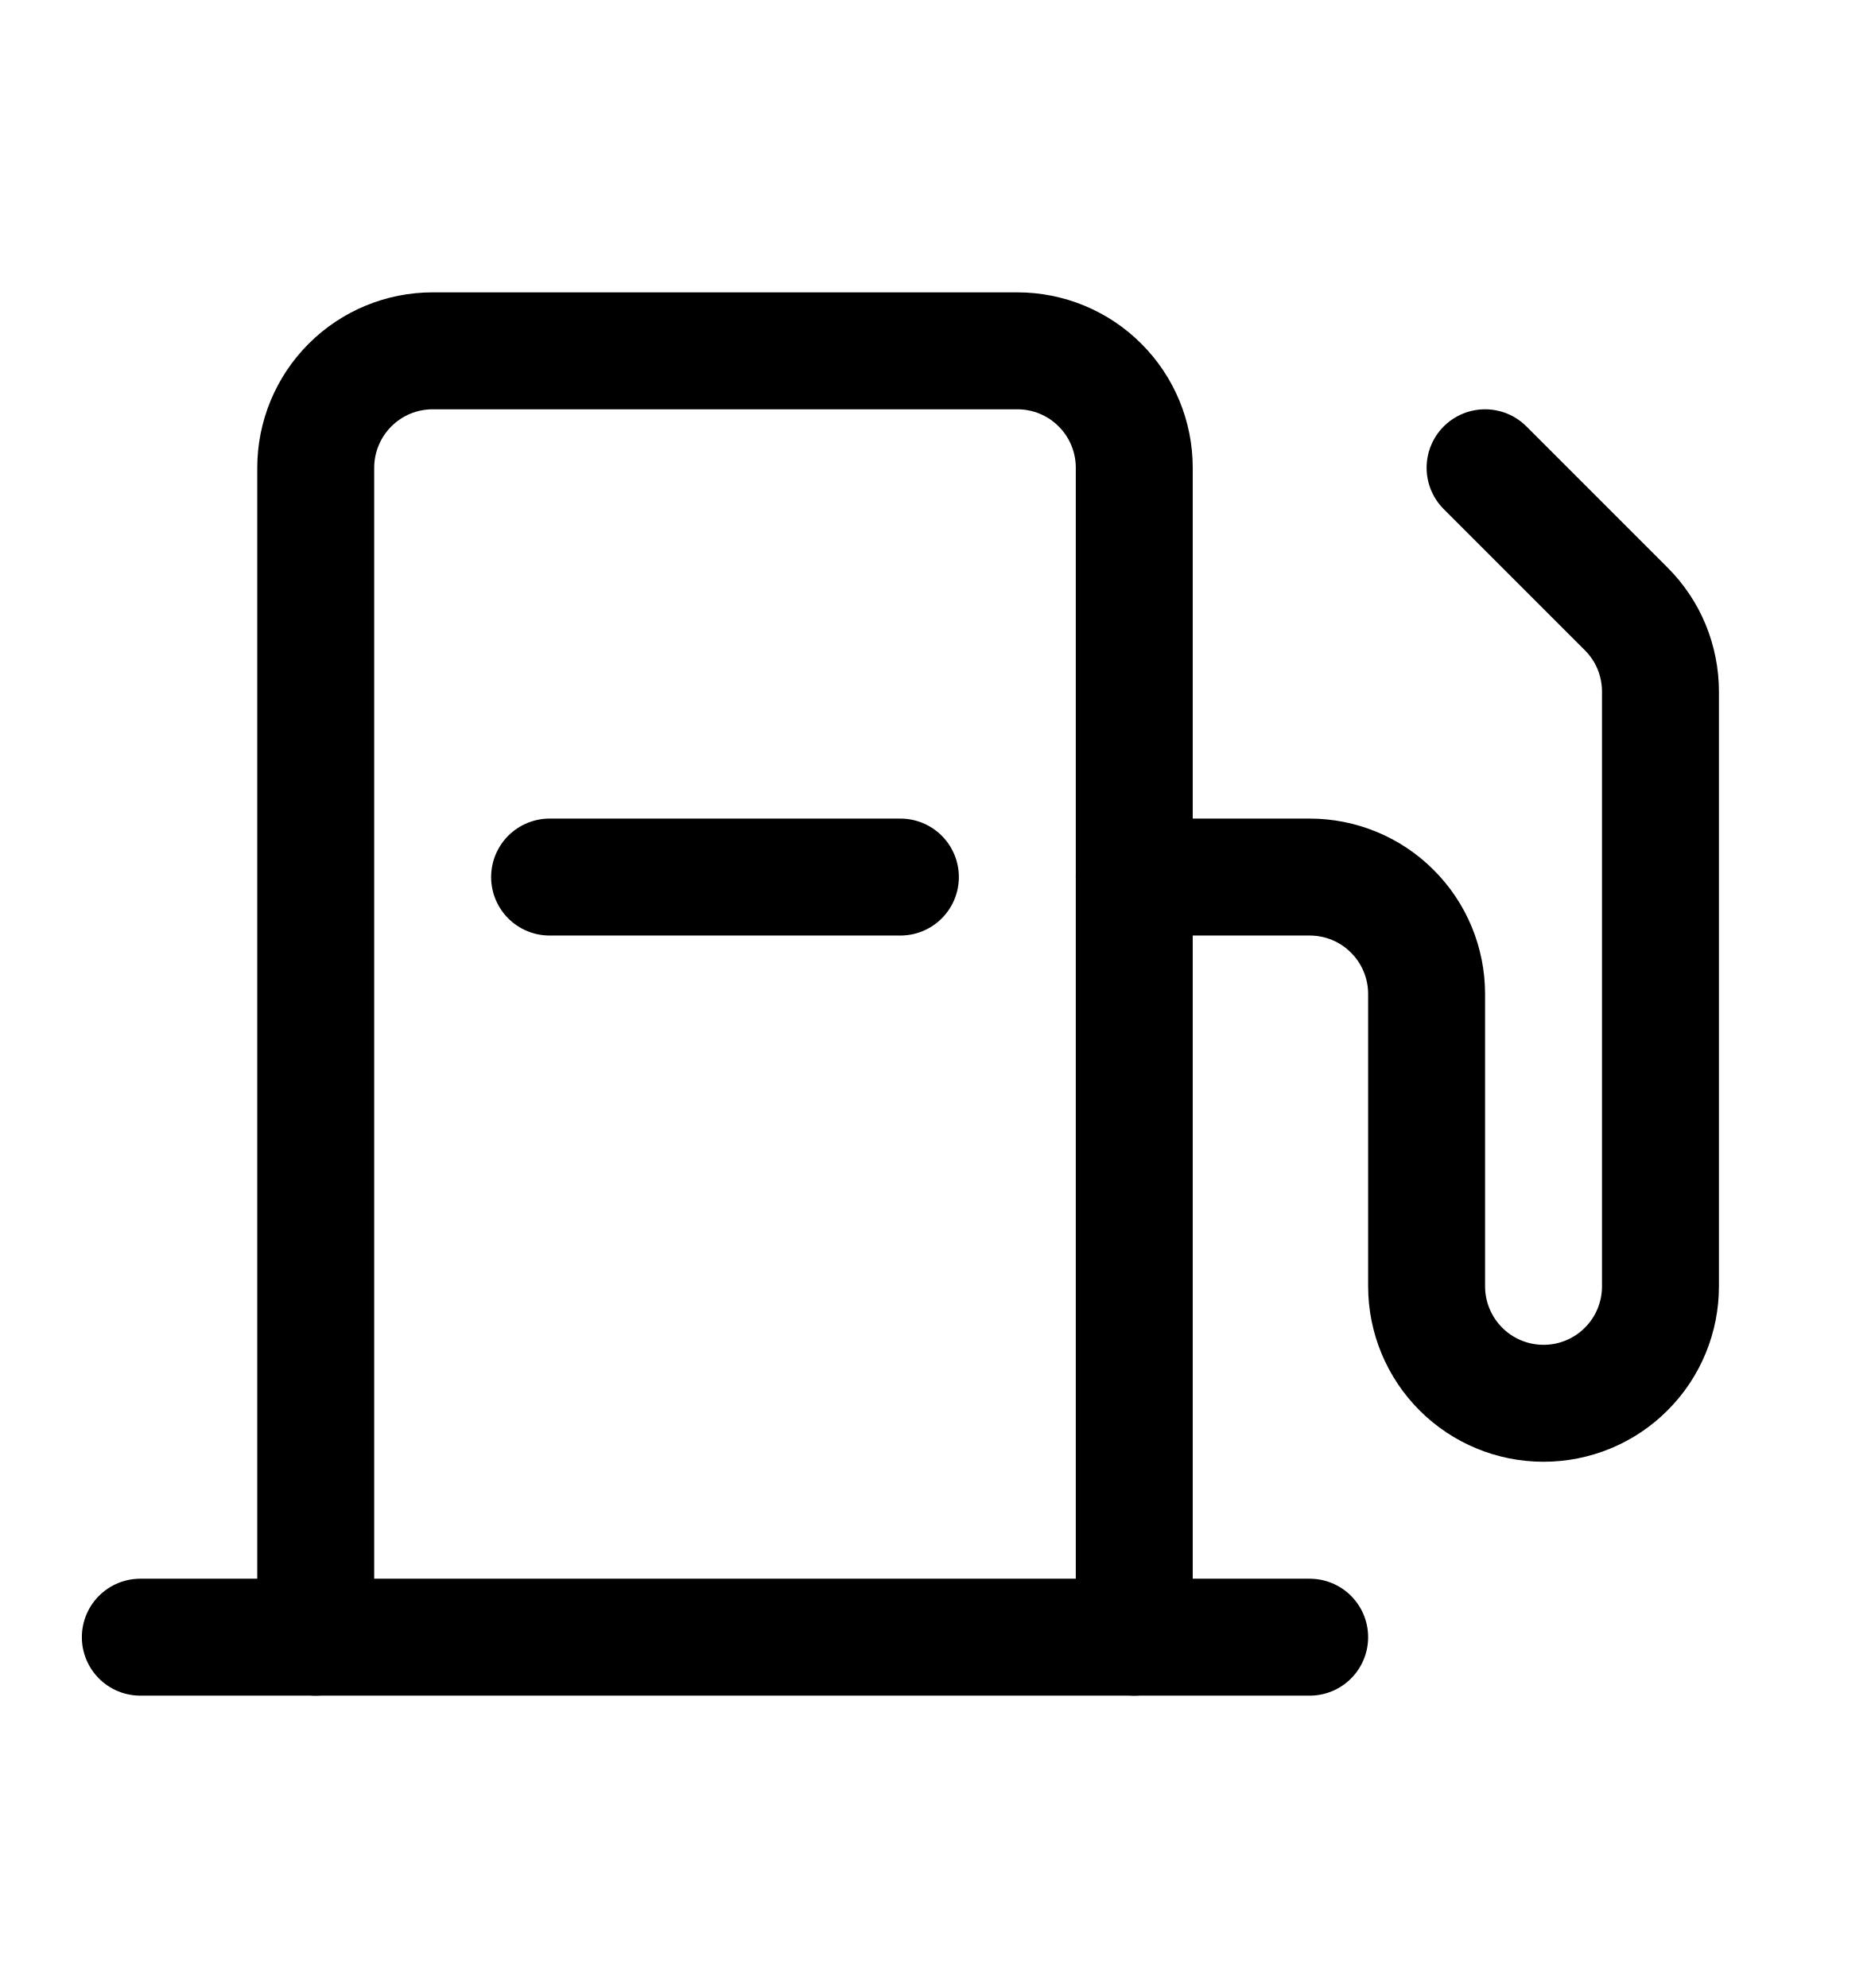
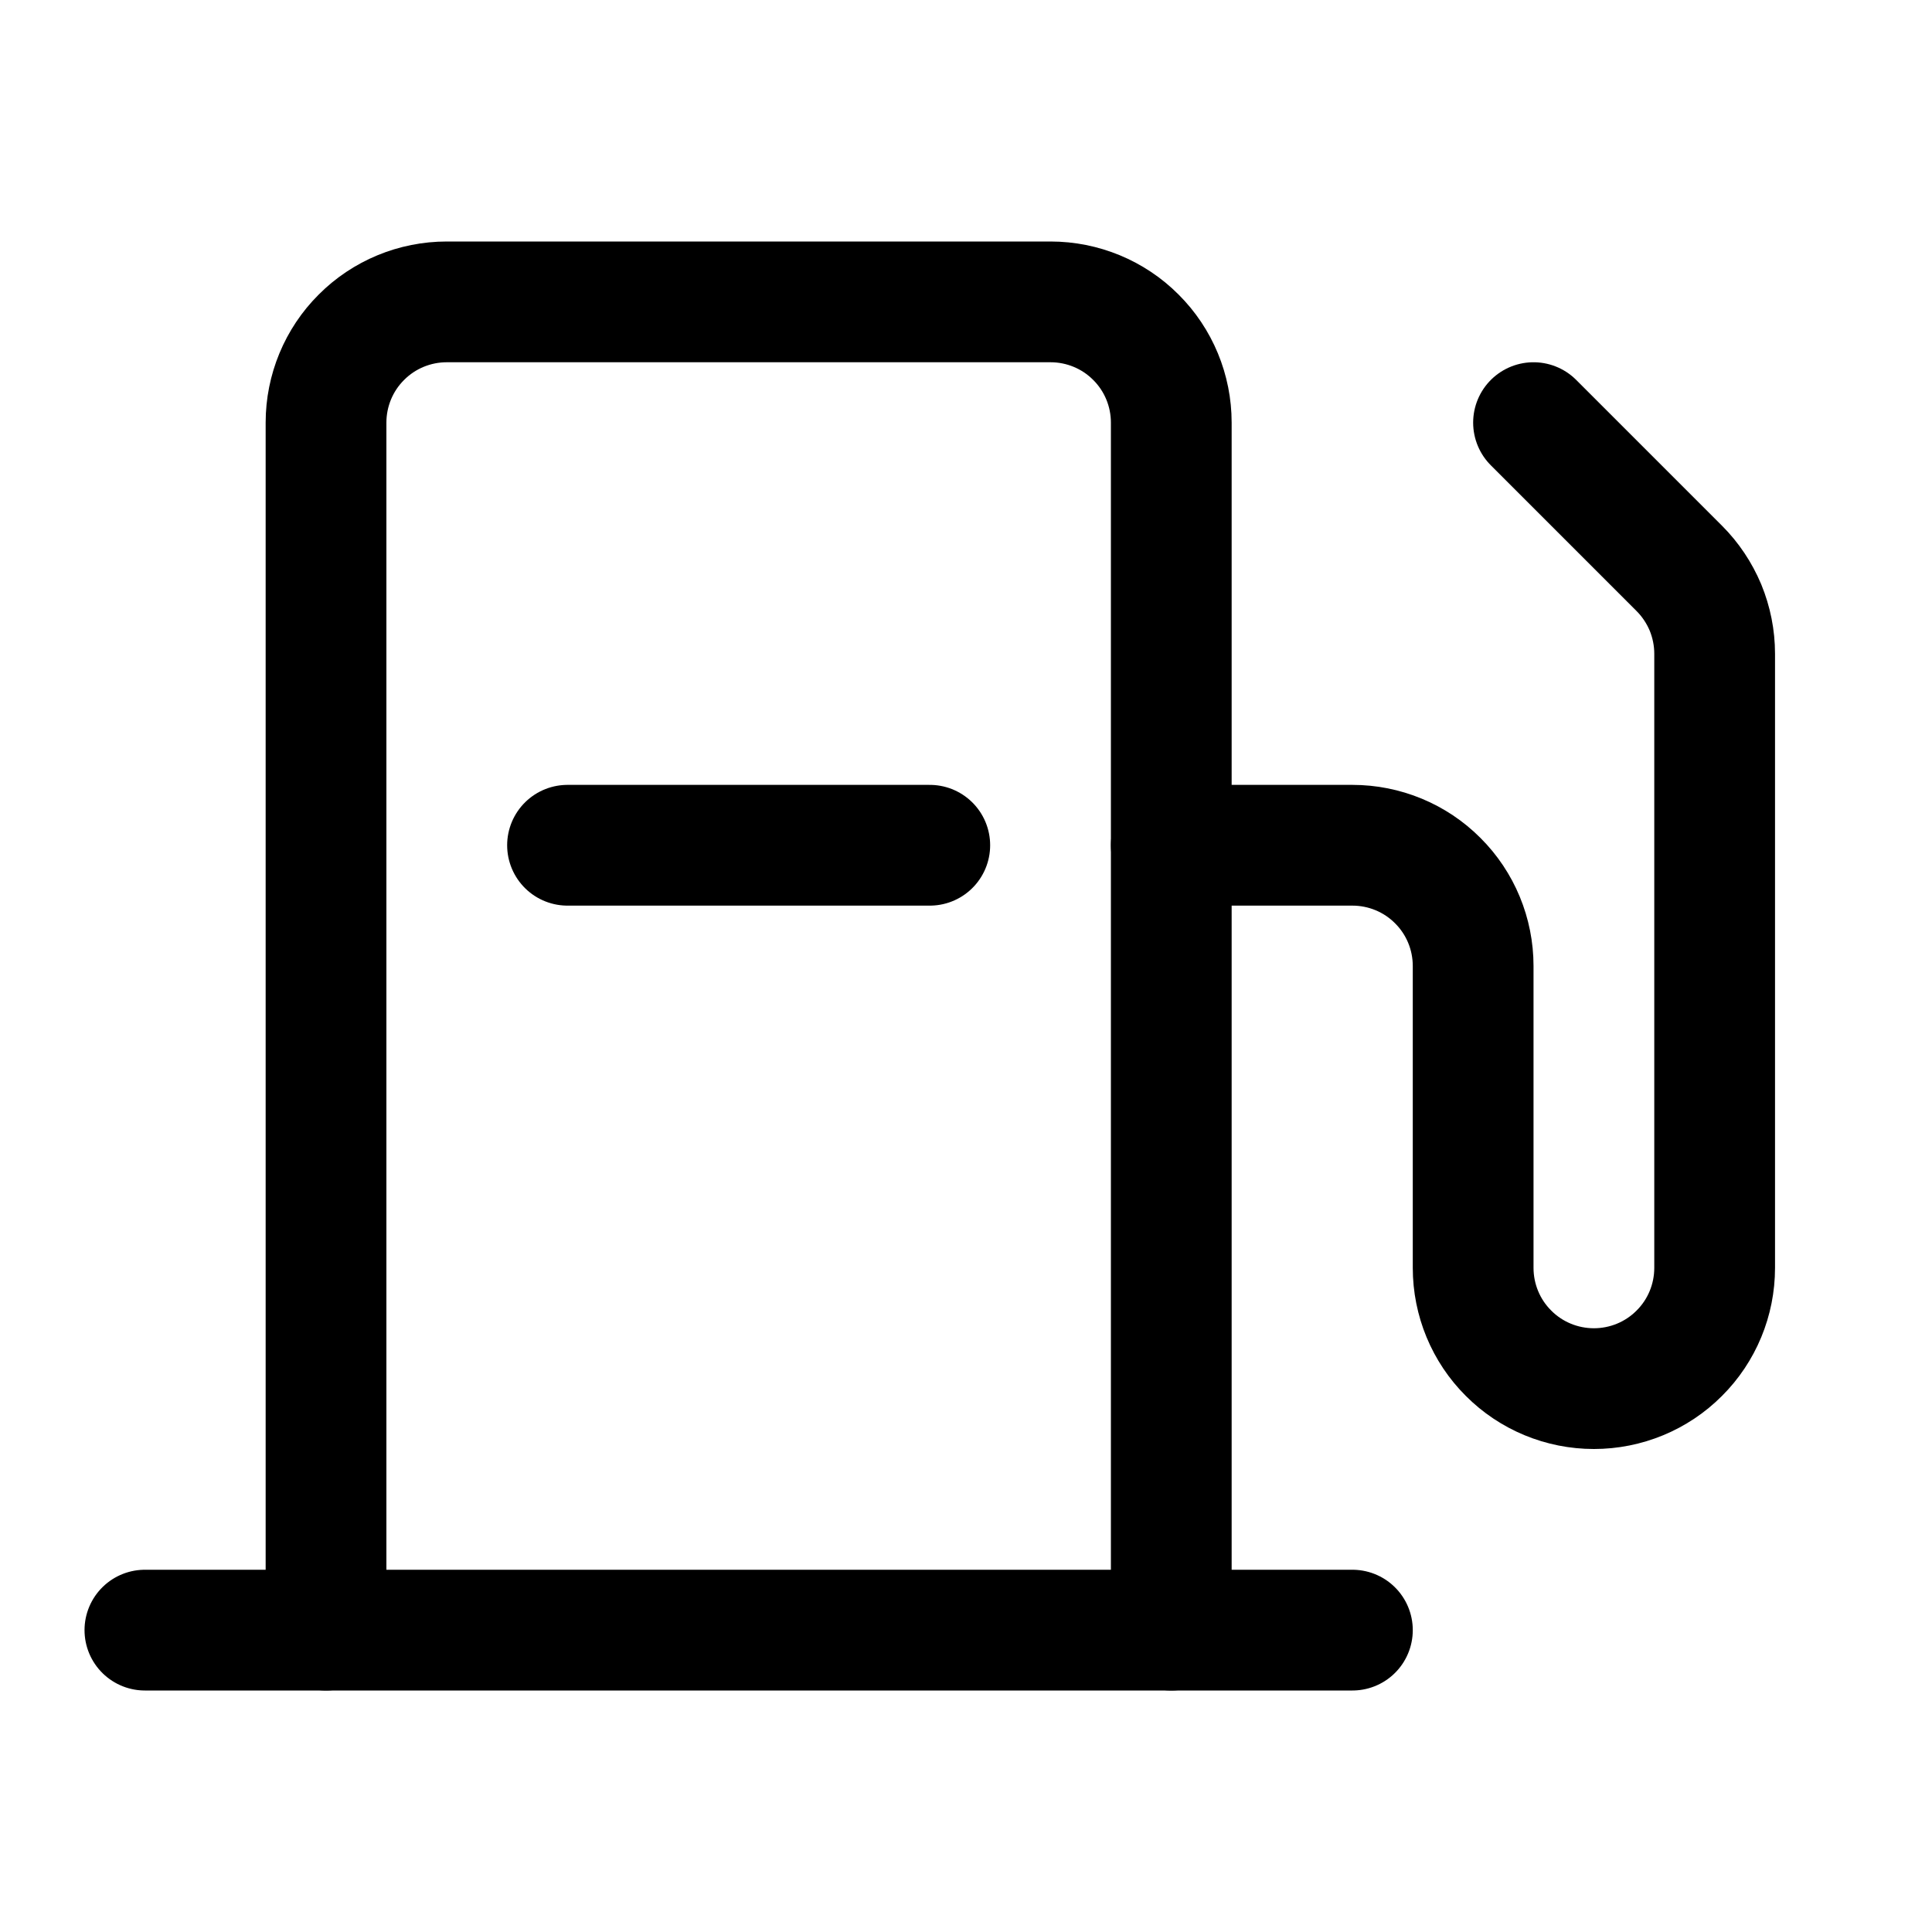
- <svg xmlns="http://www.w3.org/2000/svg" width="16" height="17" viewBox="0 0 16 17" fill="none">
-   <path d="M2.7 14V4C2.7 3.735 2.806 3.48 2.993 3.293C3.181 3.105 3.435 3 3.7 3H8.7C8.965 3 9.22 3.105 9.407 3.293C9.595 3.48 9.7 3.735 9.7 4V14" stroke="currentColor" stroke-linecap="round" stroke-linejoin="round" />
-   <path d="M1.2 14H11.2" stroke="currentColor" stroke-linecap="round" stroke-linejoin="round" />
-   <path d="M9.7 7.5H11.2C11.465 7.5 11.72 7.605 11.907 7.793C12.095 7.98 12.2 8.235 12.2 8.5V11C12.2 11.265 12.306 11.52 12.493 11.707C12.681 11.895 12.935 12 13.2 12C13.465 12 13.72 11.895 13.907 11.707C14.095 11.52 14.2 11.265 14.2 11V5.914C14.2 5.783 14.174 5.653 14.124 5.531C14.074 5.41 14 5.3 13.907 5.207L12.7 4" stroke="currentColor" stroke-linecap="round" stroke-linejoin="round" />
-   <path d="M7.7 7.5H4.7" stroke="currentColor" stroke-linecap="round" stroke-linejoin="round" />
+ <svg xmlns="http://www.w3.org/2000/svg" width="16" height="16" viewBox="0 0 16 16" fill="none">
+   <path d="M2.7 13.5V3.5C2.7 3.235 2.805 2.98 2.993 2.793C3.18 2.605 3.435 2.5 3.7 2.5H8.7C8.965 2.5 9.22 2.605 9.407 2.793C9.595 2.98 9.7 3.235 9.7 3.5V13.5" stroke="currentColor" stroke-linecap="round" stroke-linejoin="round" />
+   <path d="M1.2 13.5H11.2" stroke="currentColor" stroke-linecap="round" stroke-linejoin="round" />
+   <path d="M9.7 7H11.2C11.465 7 11.72 7.105 11.907 7.293C12.095 7.48 12.2 7.735 12.2 8V10.5C12.2 10.765 12.305 11.02 12.493 11.207C12.68 11.395 12.935 11.5 13.2 11.5C13.465 11.5 13.72 11.395 13.907 11.207C14.095 11.02 14.2 10.765 14.2 10.5V5.414C14.2 5.283 14.174 5.153 14.124 5.031C14.073 4.91 14 4.8 13.907 4.707L12.7 3.5" stroke="currentColor" stroke-linecap="round" stroke-linejoin="round" />
+   <path d="M7.7 7H4.7" stroke="currentColor" stroke-linecap="round" stroke-linejoin="round" />
</svg>
